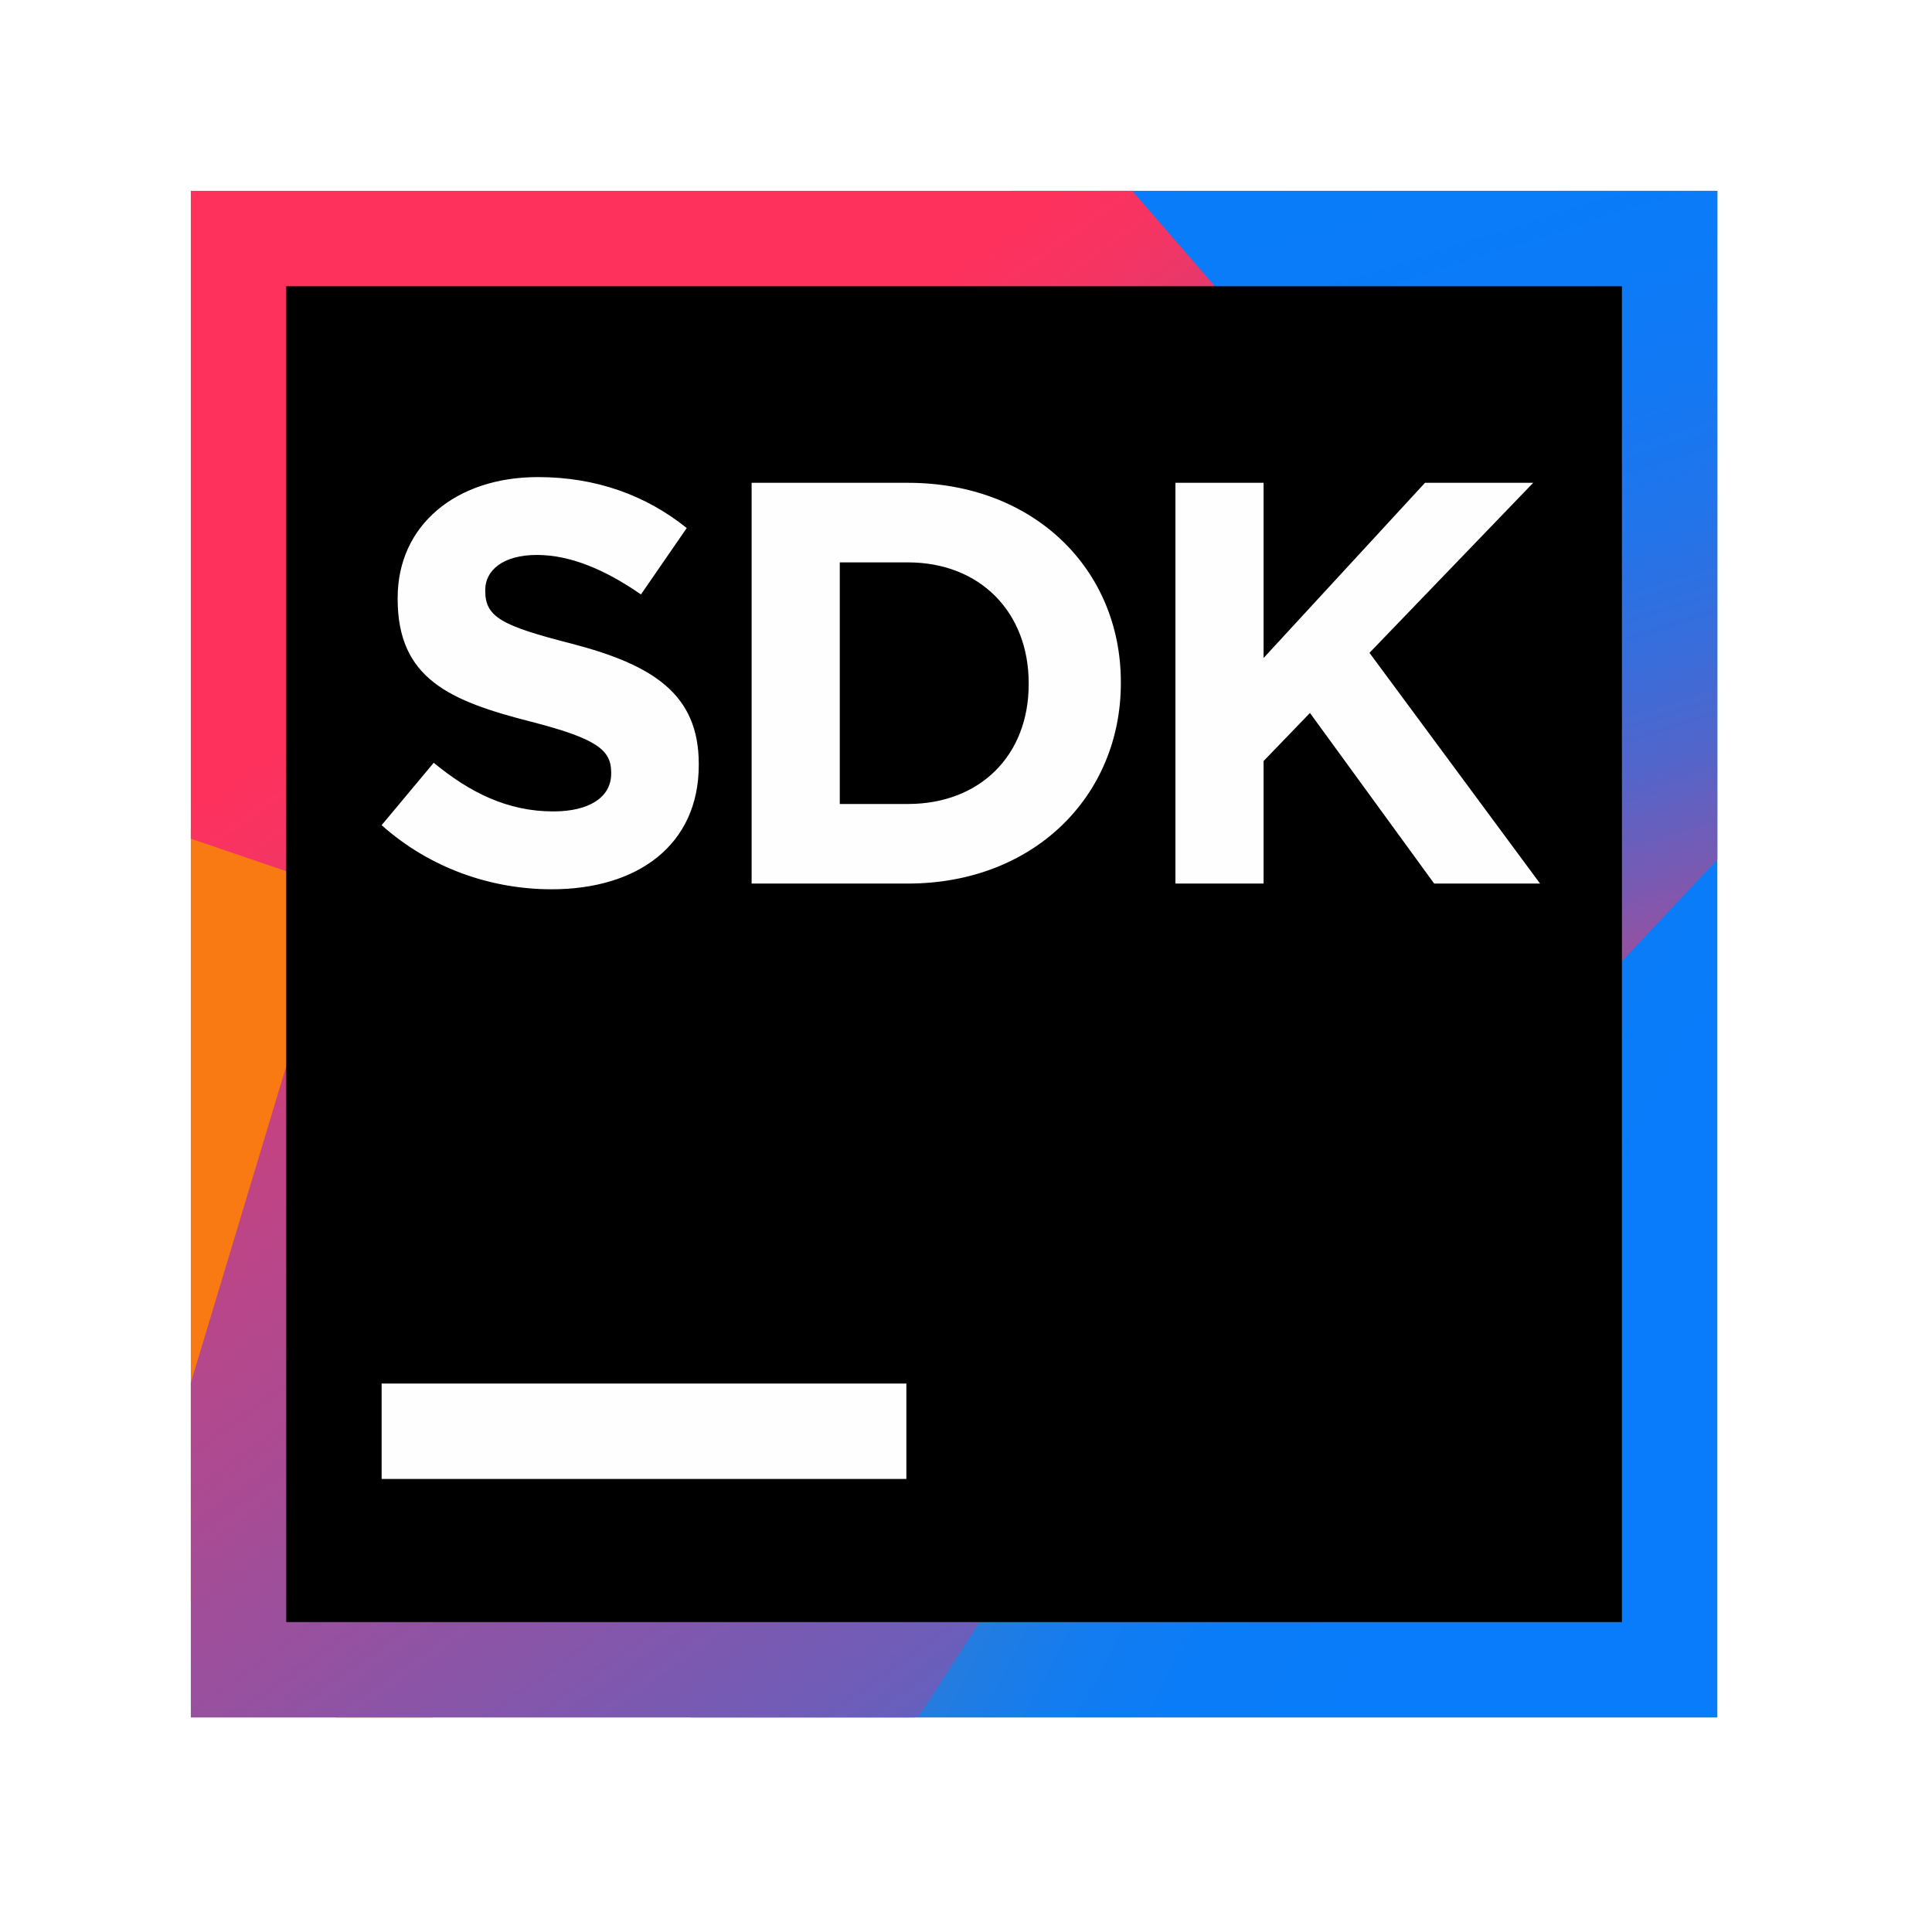
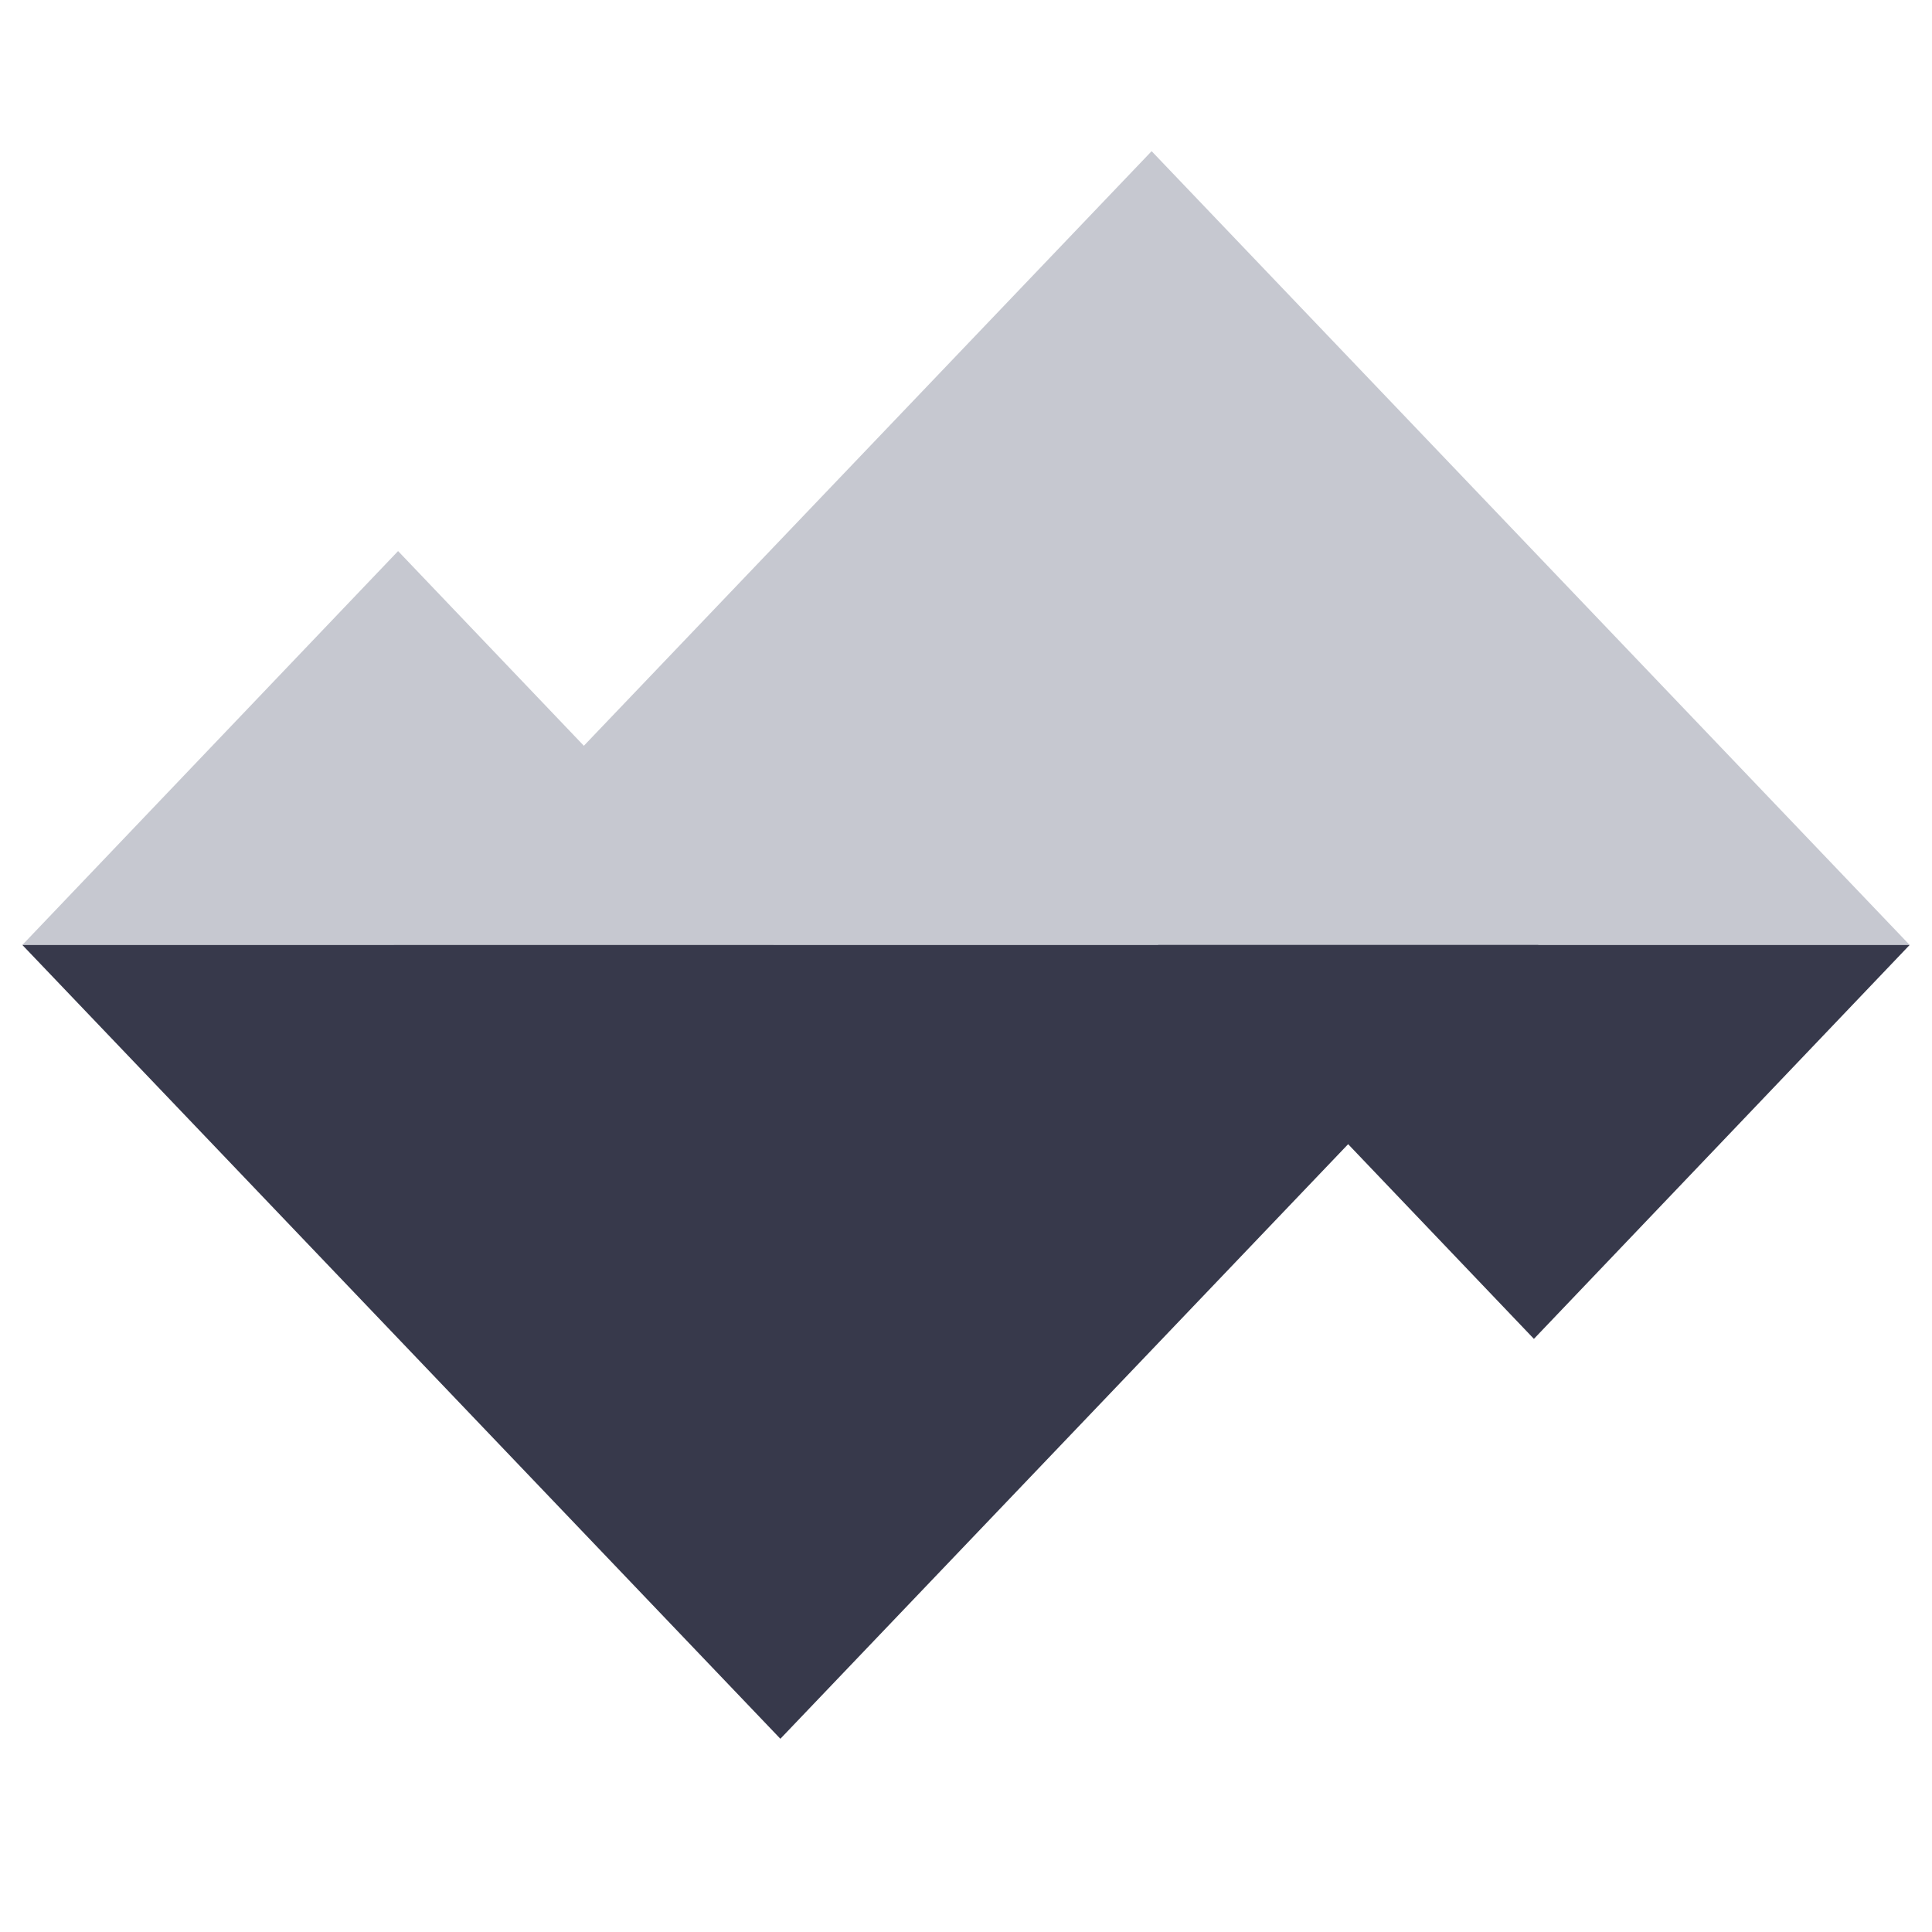
- <svg xmlns="http://www.w3.org/2000/svg" width="81" height="80" viewBox="0 0 81 80">
+ <svg xmlns="http://www.w3.org/2000/svg" xmlns:xlink="http://www.w3.org/1999/xlink" version="1.1" preserveAspectRatio="xMidYMid meet" viewBox="0 0 640 640" width="640" height="640">
  <defs>
-     <linearGradient id="pluginsdk_80-a" x1="-.031%" x2="100.053%" y1="49.963%" y2="49.963%">
-       <stop offset="25.81%" stop-color="#F97A12" />
-       <stop offset="45.91%" stop-color="#B07B58" />
-       <stop offset="72.41%" stop-color="#577BAE" />
-       <stop offset="91.05%" stop-color="#1E7CE5" />
-       <stop offset="100%" stop-color="#087CFA" />
-     </linearGradient>
-     <linearGradient id="pluginsdk_80-b" x1="27.55%" x2="82.223%" y1="34.514%" y2="77.605%">
-       <stop offset="0%" stop-color="#F97A12" />
-       <stop offset="7.18%" stop-color="#CB7A3E" />
-       <stop offset="15.41%" stop-color="#9E7B6A" />
-       <stop offset="24.2%" stop-color="#757B91" />
-       <stop offset="33.44%" stop-color="#537BB1" />
-       <stop offset="43.24%" stop-color="#387CCC" />
-       <stop offset="53.81%" stop-color="#237CE0" />
-       <stop offset="65.52%" stop-color="#147CEF" />
-       <stop offset="79.25%" stop-color="#0B7CF7" />
-       <stop offset="100%" stop-color="#087CFA" />
-     </linearGradient>
-     <linearGradient id="pluginsdk_80-c" x1="63.121%" x2="40.793%" y1="97.699%" y2="-6.587%">
-       <stop offset="0%" stop-color="#FE315D" />
-       <stop offset="7.84%" stop-color="#CB417E" />
-       <stop offset="16.01%" stop-color="#9E4E9B" />
-       <stop offset="24.74%" stop-color="#755BB4" />
-       <stop offset="33.92%" stop-color="#5365CA" />
-       <stop offset="43.65%" stop-color="#386DDB" />
-       <stop offset="54.14%" stop-color="#2374E9" />
-       <stop offset="65.76%" stop-color="#1478F3" />
-       <stop offset="79.4%" stop-color="#0B7BF8" />
-       <stop offset="100%" stop-color="#087CFA" />
-     </linearGradient>
-     <linearGradient id="pluginsdk_80-d" x1="25.331%" x2="93.854%" y1="24.119%" y2="132.621%">
-       <stop offset="0%" stop-color="#FE315D" />
-       <stop offset="4.023%" stop-color="#F63462" />
-       <stop offset="10.37%" stop-color="#DF3A71" />
-       <stop offset="16.67%" stop-color="#C24383" />
-       <stop offset="29.12%" stop-color="#AD4A91" />
-       <stop offset="54.98%" stop-color="#755BB4" />
-       <stop offset="91.75%" stop-color="#1D76ED" />
-       <stop offset="100%" stop-color="#087CFA" />
-     </linearGradient>
+     <path d="M507.05 181.56L632.6 313.03L381.49 313.03L130.4 313.03L255.94 181.56L381.49 50.08L507.05 181.56Z" id="ct9RaBWDr" />
+     <path d="M194.12 247.79L256.35 313.03L131.87 313.03L7.4 313.03L69.63 247.79L131.87 182.55L194.12 247.79Z" id="faRn3BMs" />
+     <path d="M132.95 444.51L7.4 313.03L258.51 313.03L509.6 313.03L384.06 444.51L258.51 575.99L132.95 444.51Z" id="a1cYz23x0" />
+     <path d="M445.88 378.28L383.65 313.03L508.13 313.03L632.6 313.03L570.37 378.28L508.13 443.52L445.88 378.28Z" id="d5kpf6y9jF" />
  </defs>
-   <g fill="none" fill-rule="evenodd">
-     <g fill-rule="nonzero" transform="translate(8 8)">
-       <path fill="url(#pluginsdk_80-a)" d="M6.088,64 L2.66453526e-15,59.1 L0,26.792 L30,38.67 L10.14,64 L6.088,64 Z" />
-       <path fill="url(#pluginsdk_80-b)" d="M20.952,64 L52.274,31.916 L37.671,0.46 L38.058,1.33226763e-15 L64,0 L64,64 L20.952,64 Z" />
-       <path fill="url(#pluginsdk_80-c)" d="M34.412,0 L64,0 L64,28.037 L49.008,44 L34,0.447 L34.412,0 Z" />
-       <path fill="url(#pluginsdk_80-d)" d="M30.336,64 L0,64 L0,49.971 L6.234,29.283 L0,27.16 L0,0 L39.47,0 L58,21.384 L30.538,63.926 L30.336,64 Z" />
-     </g>
-     <g fill-rule="nonzero" transform="translate(12 12)">
-       <rect width="56" height="56" fill="#000" />
-       <rect width="22" height="4" x="4" y="46" fill="#FFFEFE" />
-       <path fill="#FFFEFE" d="M11.128,25.28 C8.584,25.28 6.016,24.392 4,22.592 L6.184,19.976 C7.696,21.224 9.28,22.016 11.2,22.016 C12.712,22.016 13.624,21.416 13.624,20.432 L13.624,20.384 C13.624,19.448 13.048,18.968 10.24,18.248 C6.856,17.384 4.672,16.448 4.672,13.112 L4.672,13.064 C4.672,10.016 7.12,8 10.552,8 C13,8 15.088,8.768 16.792,10.136 L14.872,12.92 C13.384,11.888 11.92,11.264 10.504,11.264 C9.088,11.264 8.344,11.912 8.344,12.728 L8.344,12.776 C8.344,13.88 9.064,14.24 11.968,14.984 C15.376,15.872 17.296,17.096 17.296,20.024 L17.296,20.072 C17.296,23.408 14.752,25.28 11.128,25.28 Z M19.512,25.04 L19.512,8.24 L26.064,8.24 C31.344,8.24 34.992,11.864 34.992,16.592 L34.992,16.64 C34.992,21.368 31.344,25.04 26.064,25.04 L19.512,25.04 Z M26.064,11.576 L23.208,11.576 L23.208,21.704 L26.064,21.704 C29.088,21.704 31.128,19.664 31.128,16.688 L31.128,16.64 C31.128,13.664 29.088,11.576 26.064,11.576 Z M37.28,25.04 L37.28,8.24 L40.976,8.24 L40.976,15.584 L47.744,8.24 L52.28,8.24 L45.416,15.368 L52.568,25.04 L48.128,25.04 L42.92,17.888 L40.976,19.904 L40.976,25.04 L37.28,25.04 Z" />
+   <g>
+     <g>
+       <g>
+         <use xlink:href="#ct9RaBWDr" opacity="1" fill="#c6c8d0" fill-opacity="1" />
+       </g>
+       <g>
+         <use xlink:href="#faRn3BMs" opacity="1" fill="#c6c8d0" fill-opacity="1" />
+       </g>
+       <g>
+         <use xlink:href="#a1cYz23x0" opacity="1" fill="#37394b" fill-opacity="1" />
+       </g>
+       <g>
+         <use xlink:href="#d5kpf6y9jF" opacity="1" fill="#37394b" fill-opacity="1" />
+       </g>
    </g>
  </g>
</svg>
